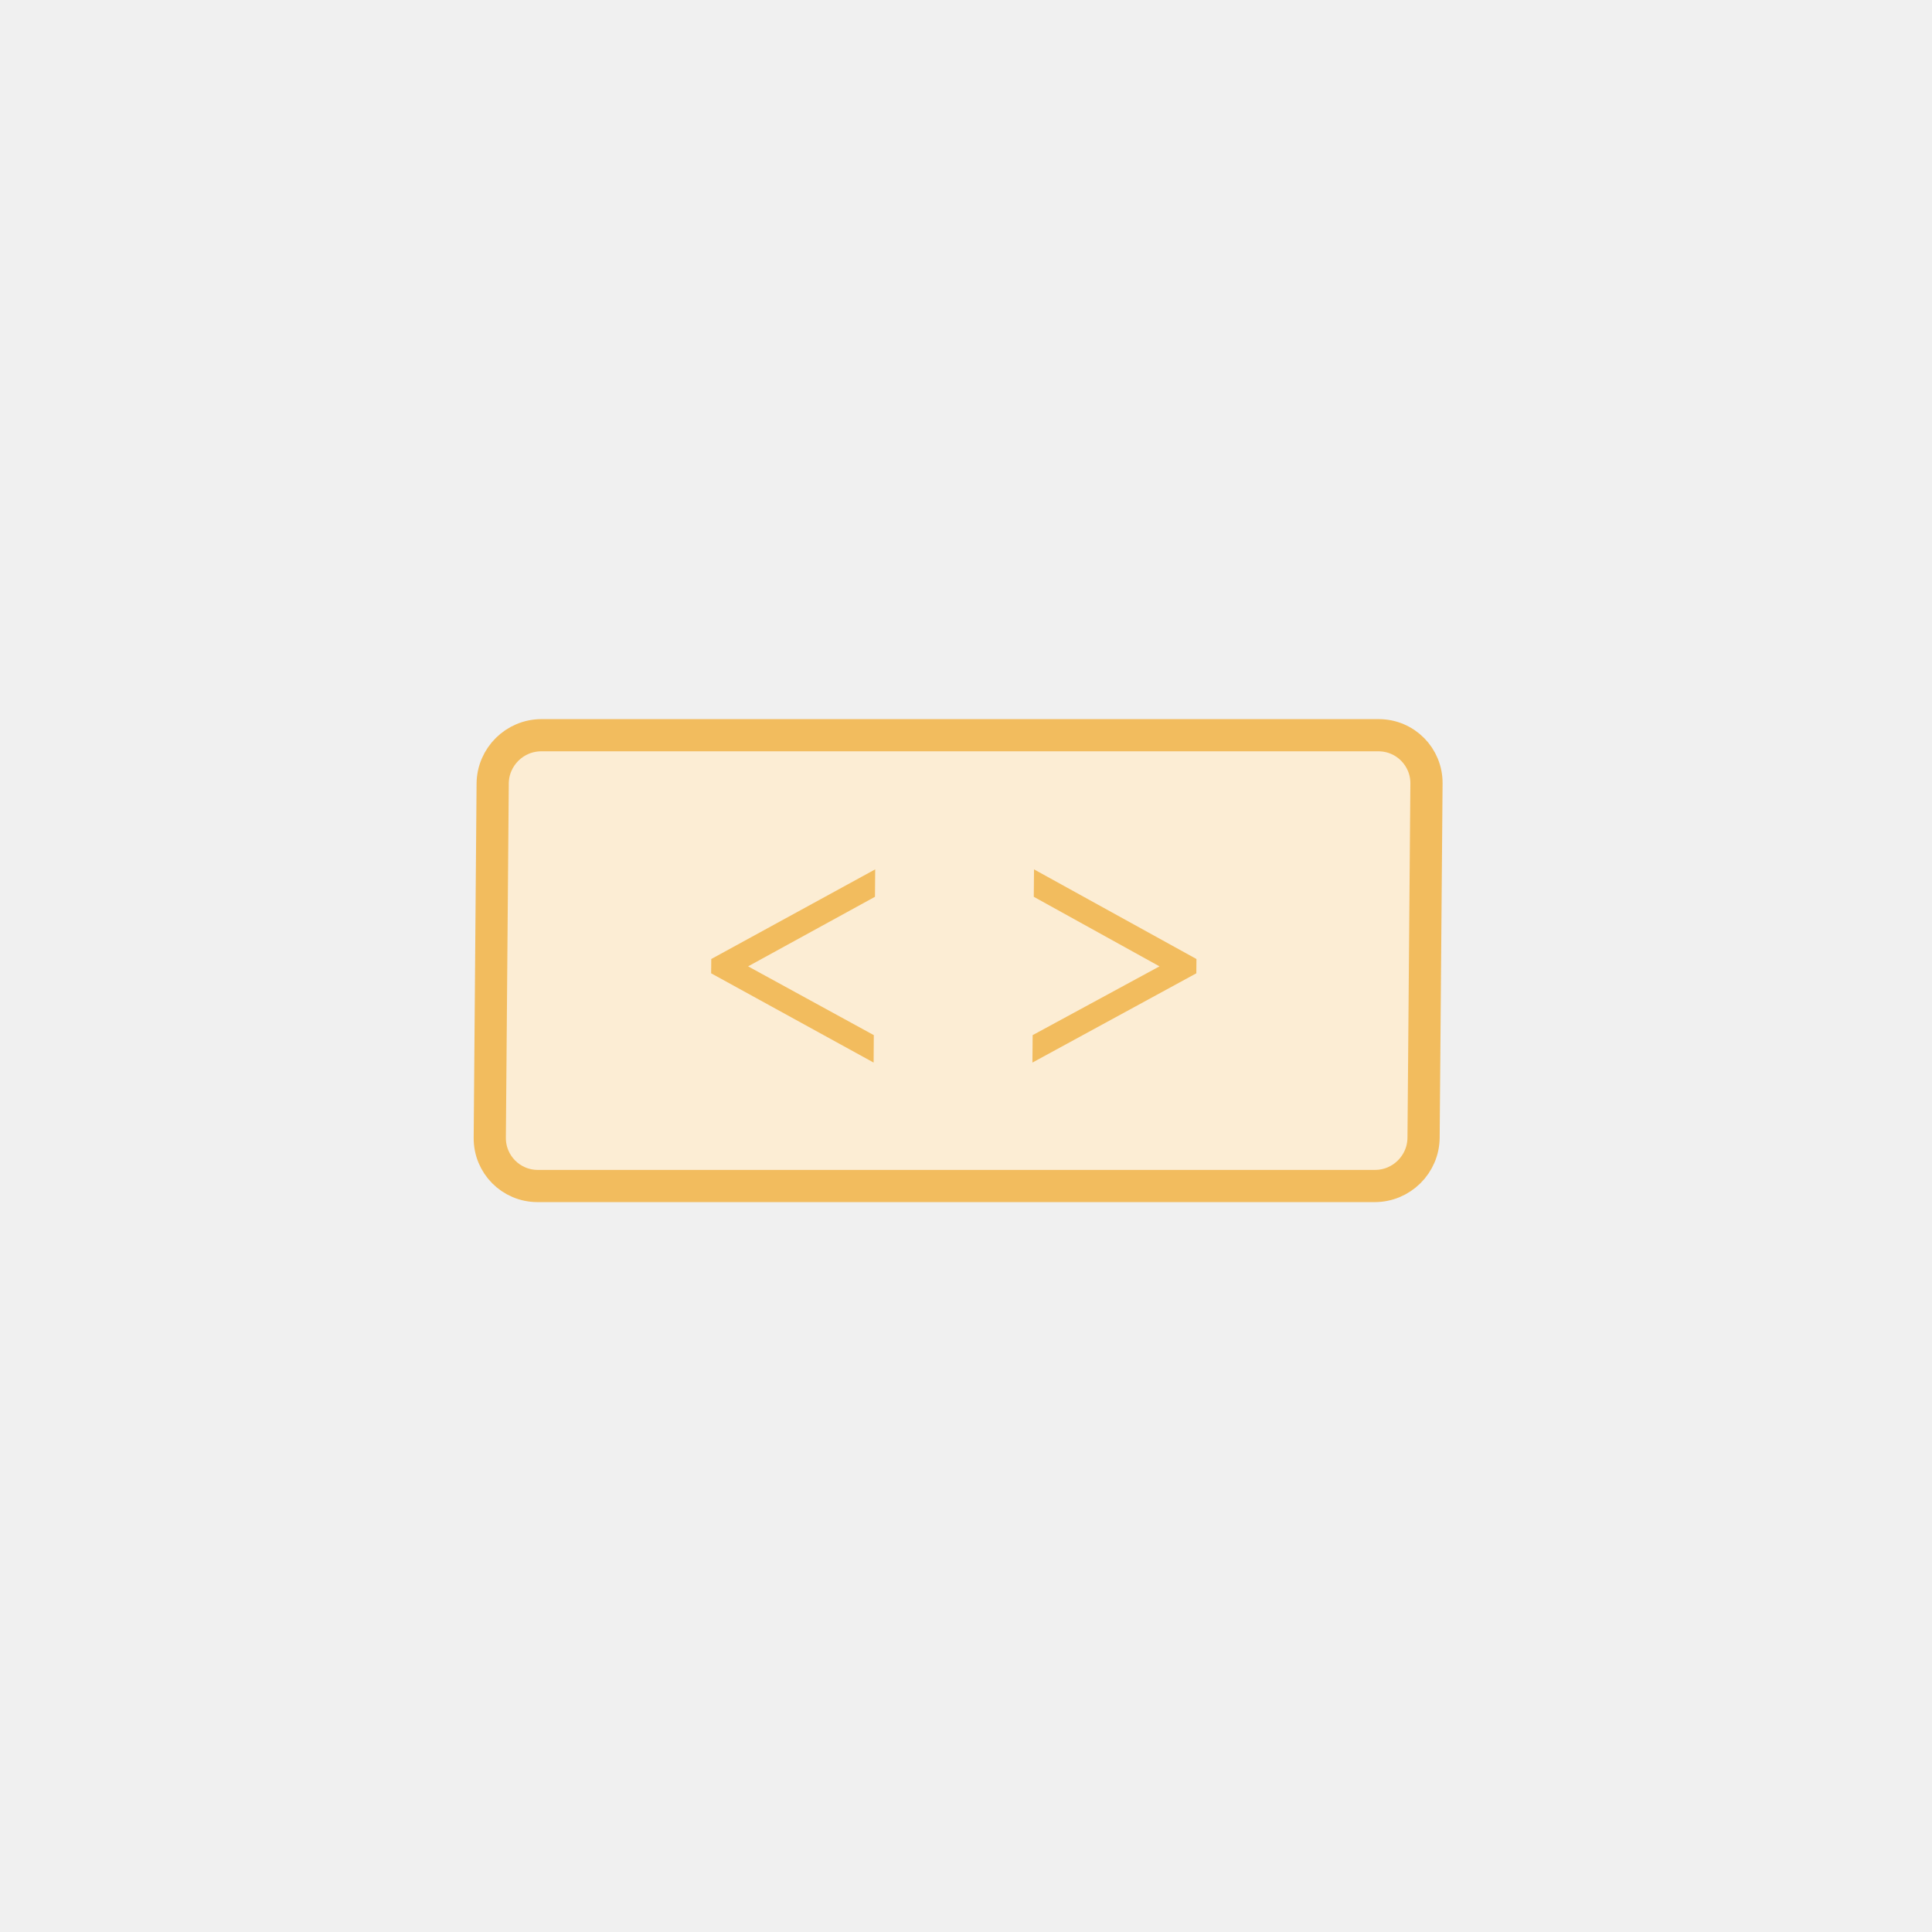
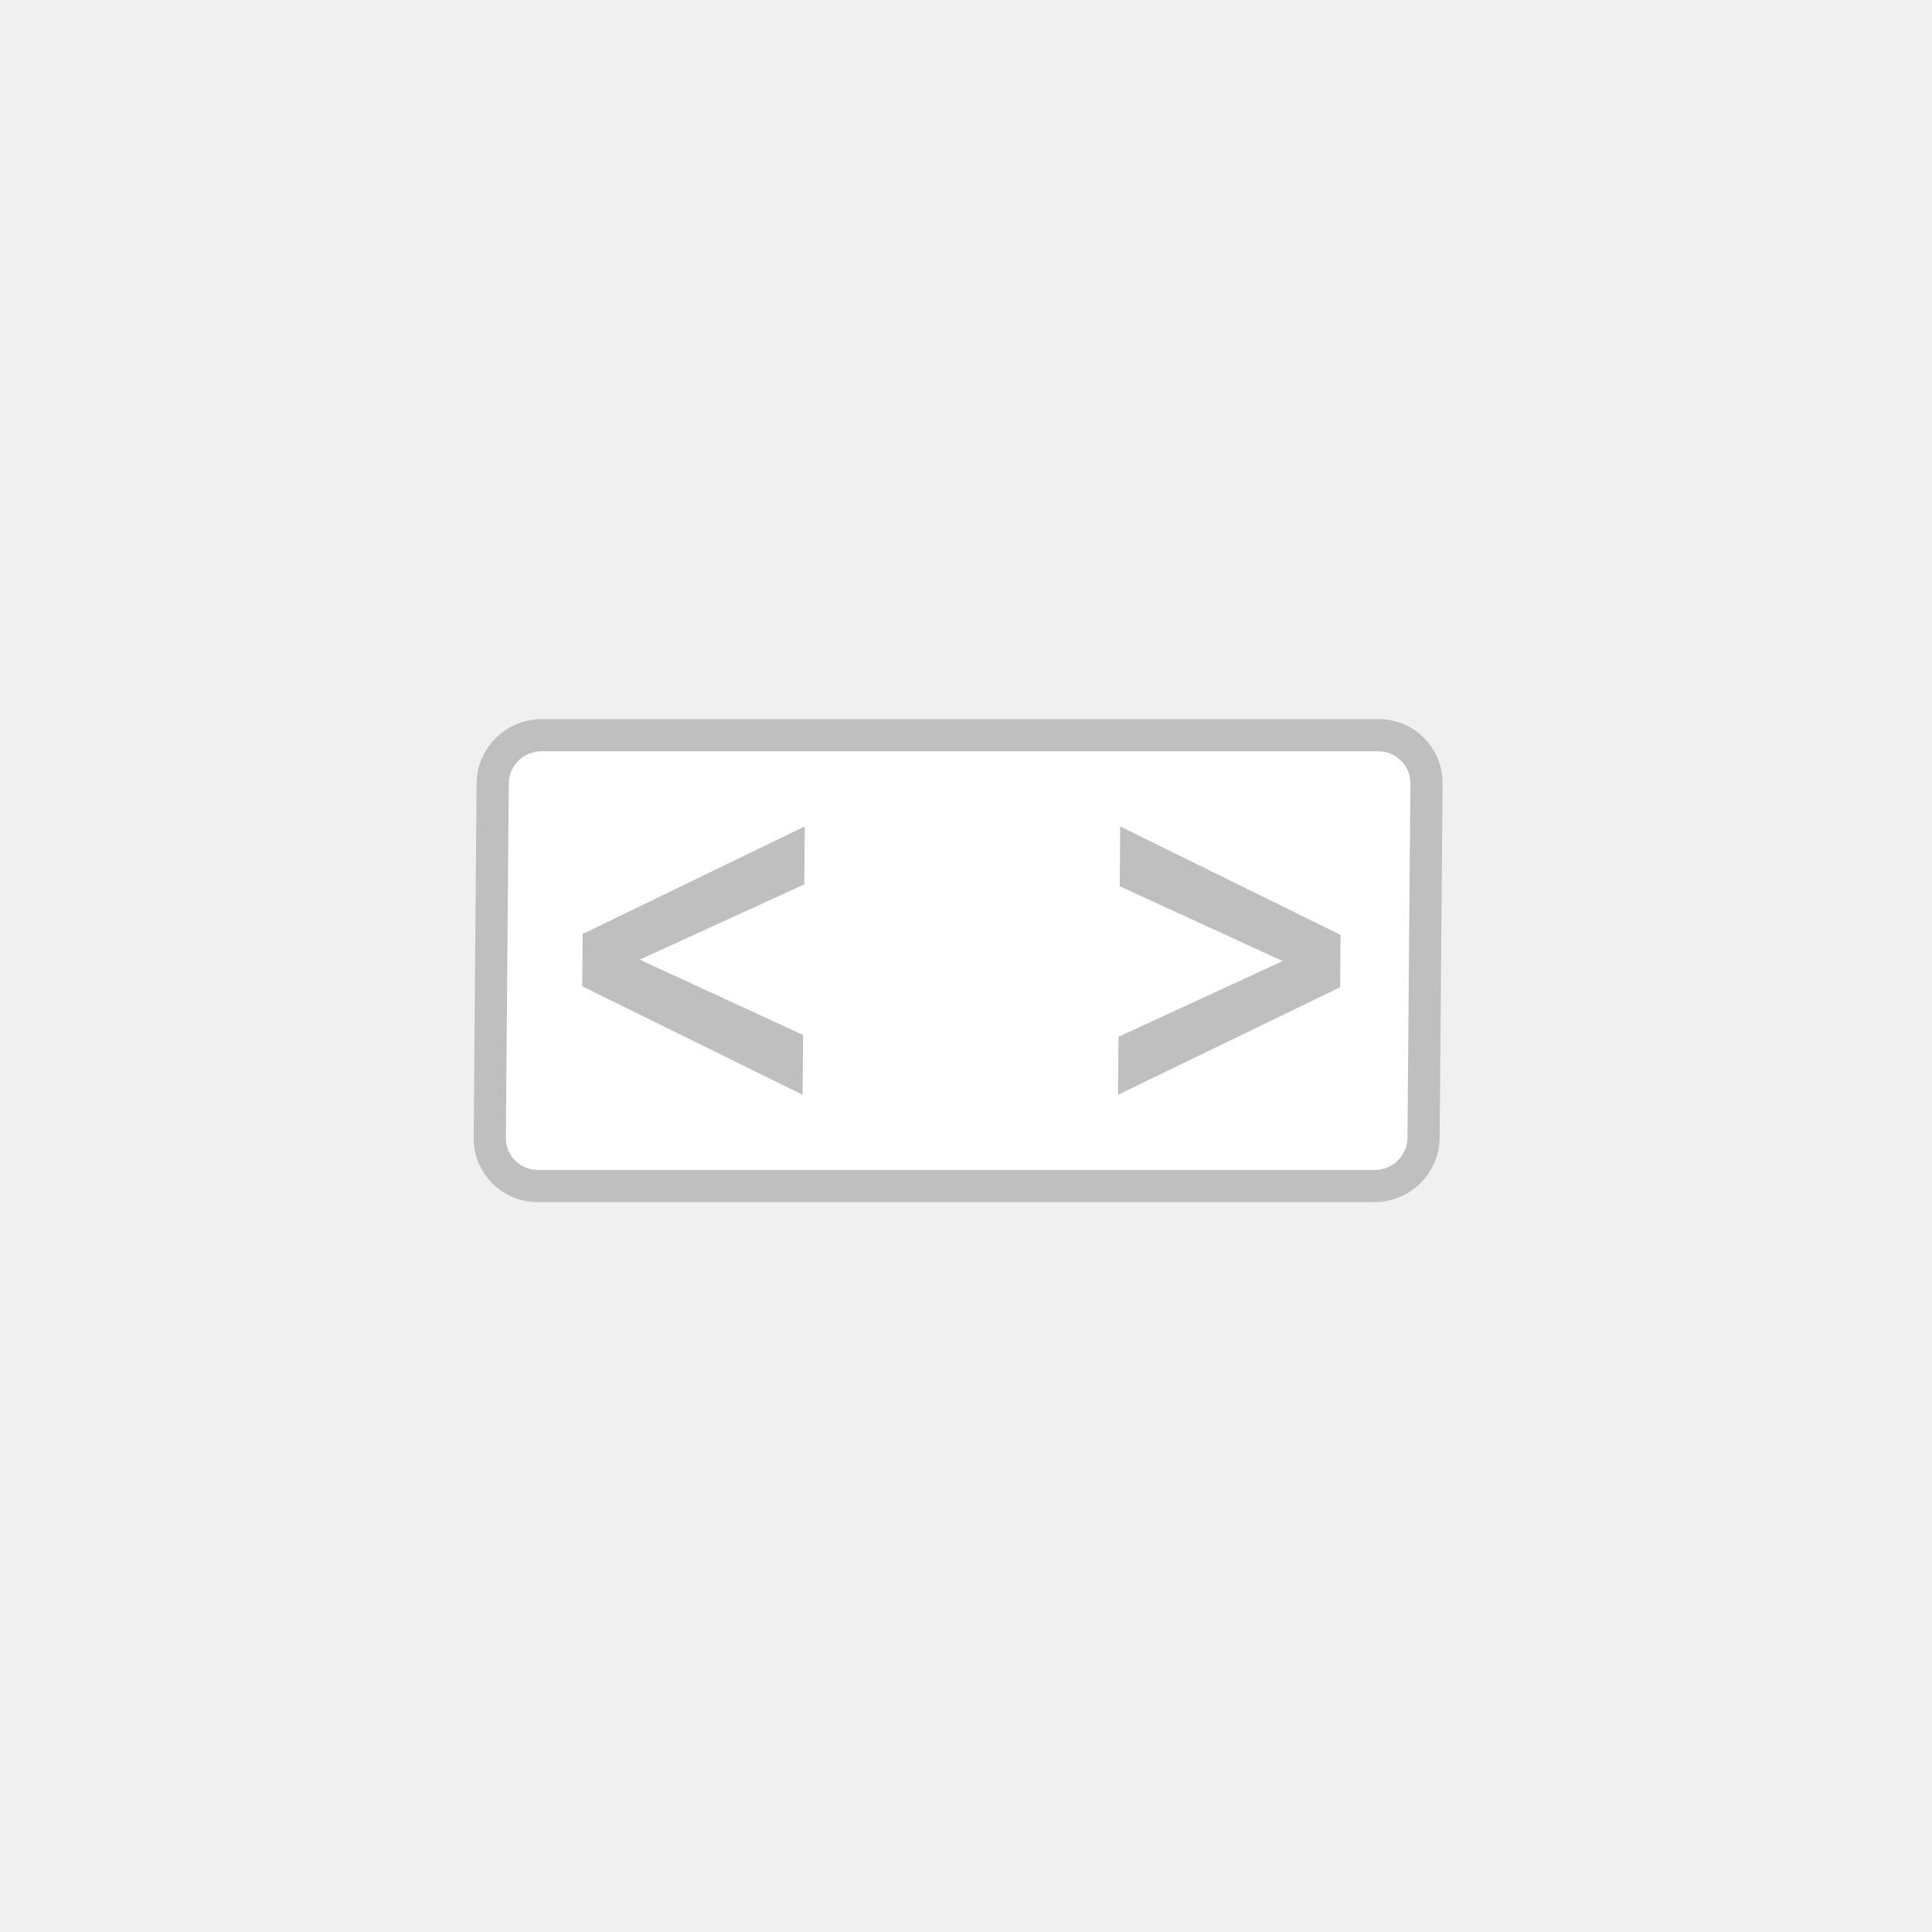
<svg xmlns="http://www.w3.org/2000/svg" width="60" height="60" viewBox="0 0 60 60" fill="none">
-   <g clip-path="url(#clip0_2471_2383)">
-     <rect x="0.496" y="0.5" width="29" height="14" rx="1.5" transform="matrix(1 0 -0.00820296 0.999966 14.8209 22.333)" fill="#FCEDD4" stroke="#F2BC5E" />
-     <path d="M27.131 32.999L22.085 30.227L22.089 29.783L27.18 26.999L27.173 27.851L23.233 30.011L27.137 32.147L27.131 32.999Z" fill="#F2BC5E" />
-     <path d="M32.063 32.999L32.07 32.147L36.009 30.011L32.105 27.851L32.112 26.999L37.157 29.783L37.153 30.227L32.063 32.999Z" fill="#F2BC5E" />
+   <g clip-path="url(#clip0_2480_2458)">
+     <rect x="0.496" y="0.5" width="29" height="14" rx="1.5" transform="matrix(1 0 -0.00820296 0.999966 14.8209 22.333)" fill="white" stroke="#BFBFBF" />
+     <path d="M24.925 33.999L24.94 32.141L19.866 29.803L24.978 27.466L24.993 25.666L18.095 29.005L18.082 30.631L24.925 33.999Z" fill="#BFBFBF" />
+     <path d="M34.789 25.666L34.774 27.524L39.834 29.847L34.736 32.199L34.721 33.999L41.619 30.66L41.632 29.034L34.789 25.666Z" fill="#BFBFBF" />
  </g>
  <defs>
-     <clipPath id="clip0_2471_2383">
+     <clipPath id="clip0_2480_2458">
      <rect width="60" height="60" fill="white" />
    </clipPath>
  </defs>
</svg>
